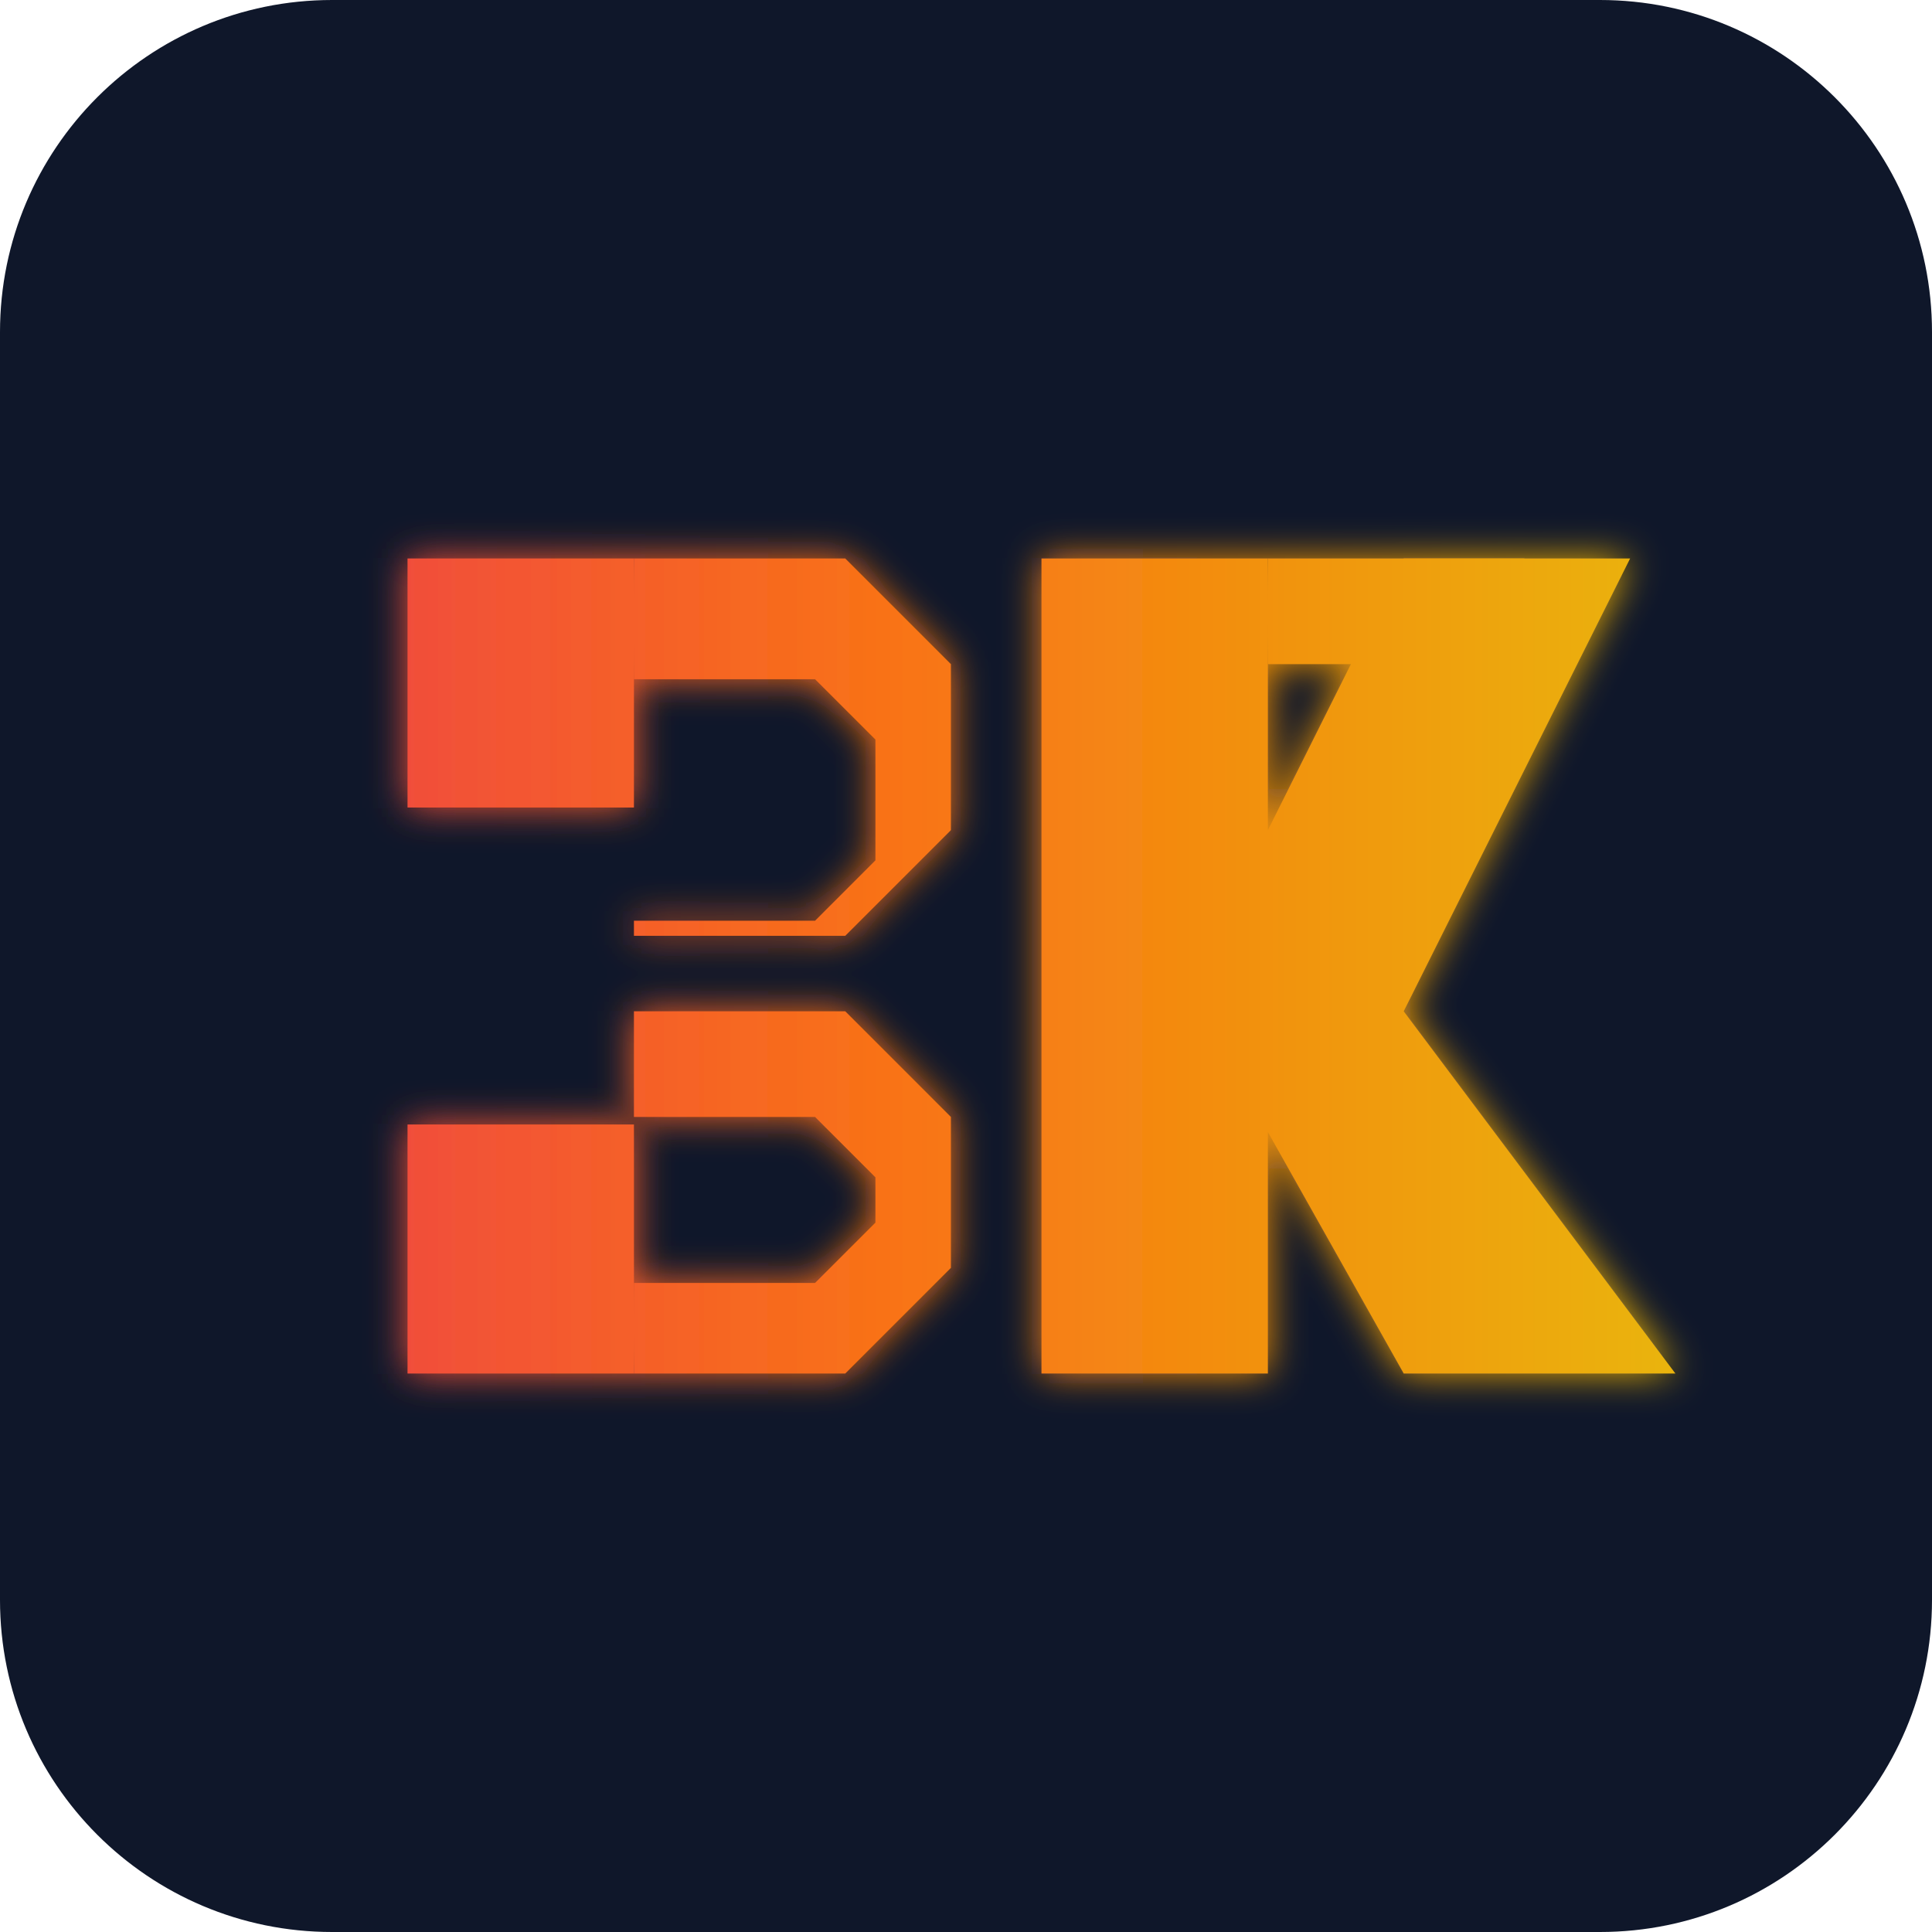
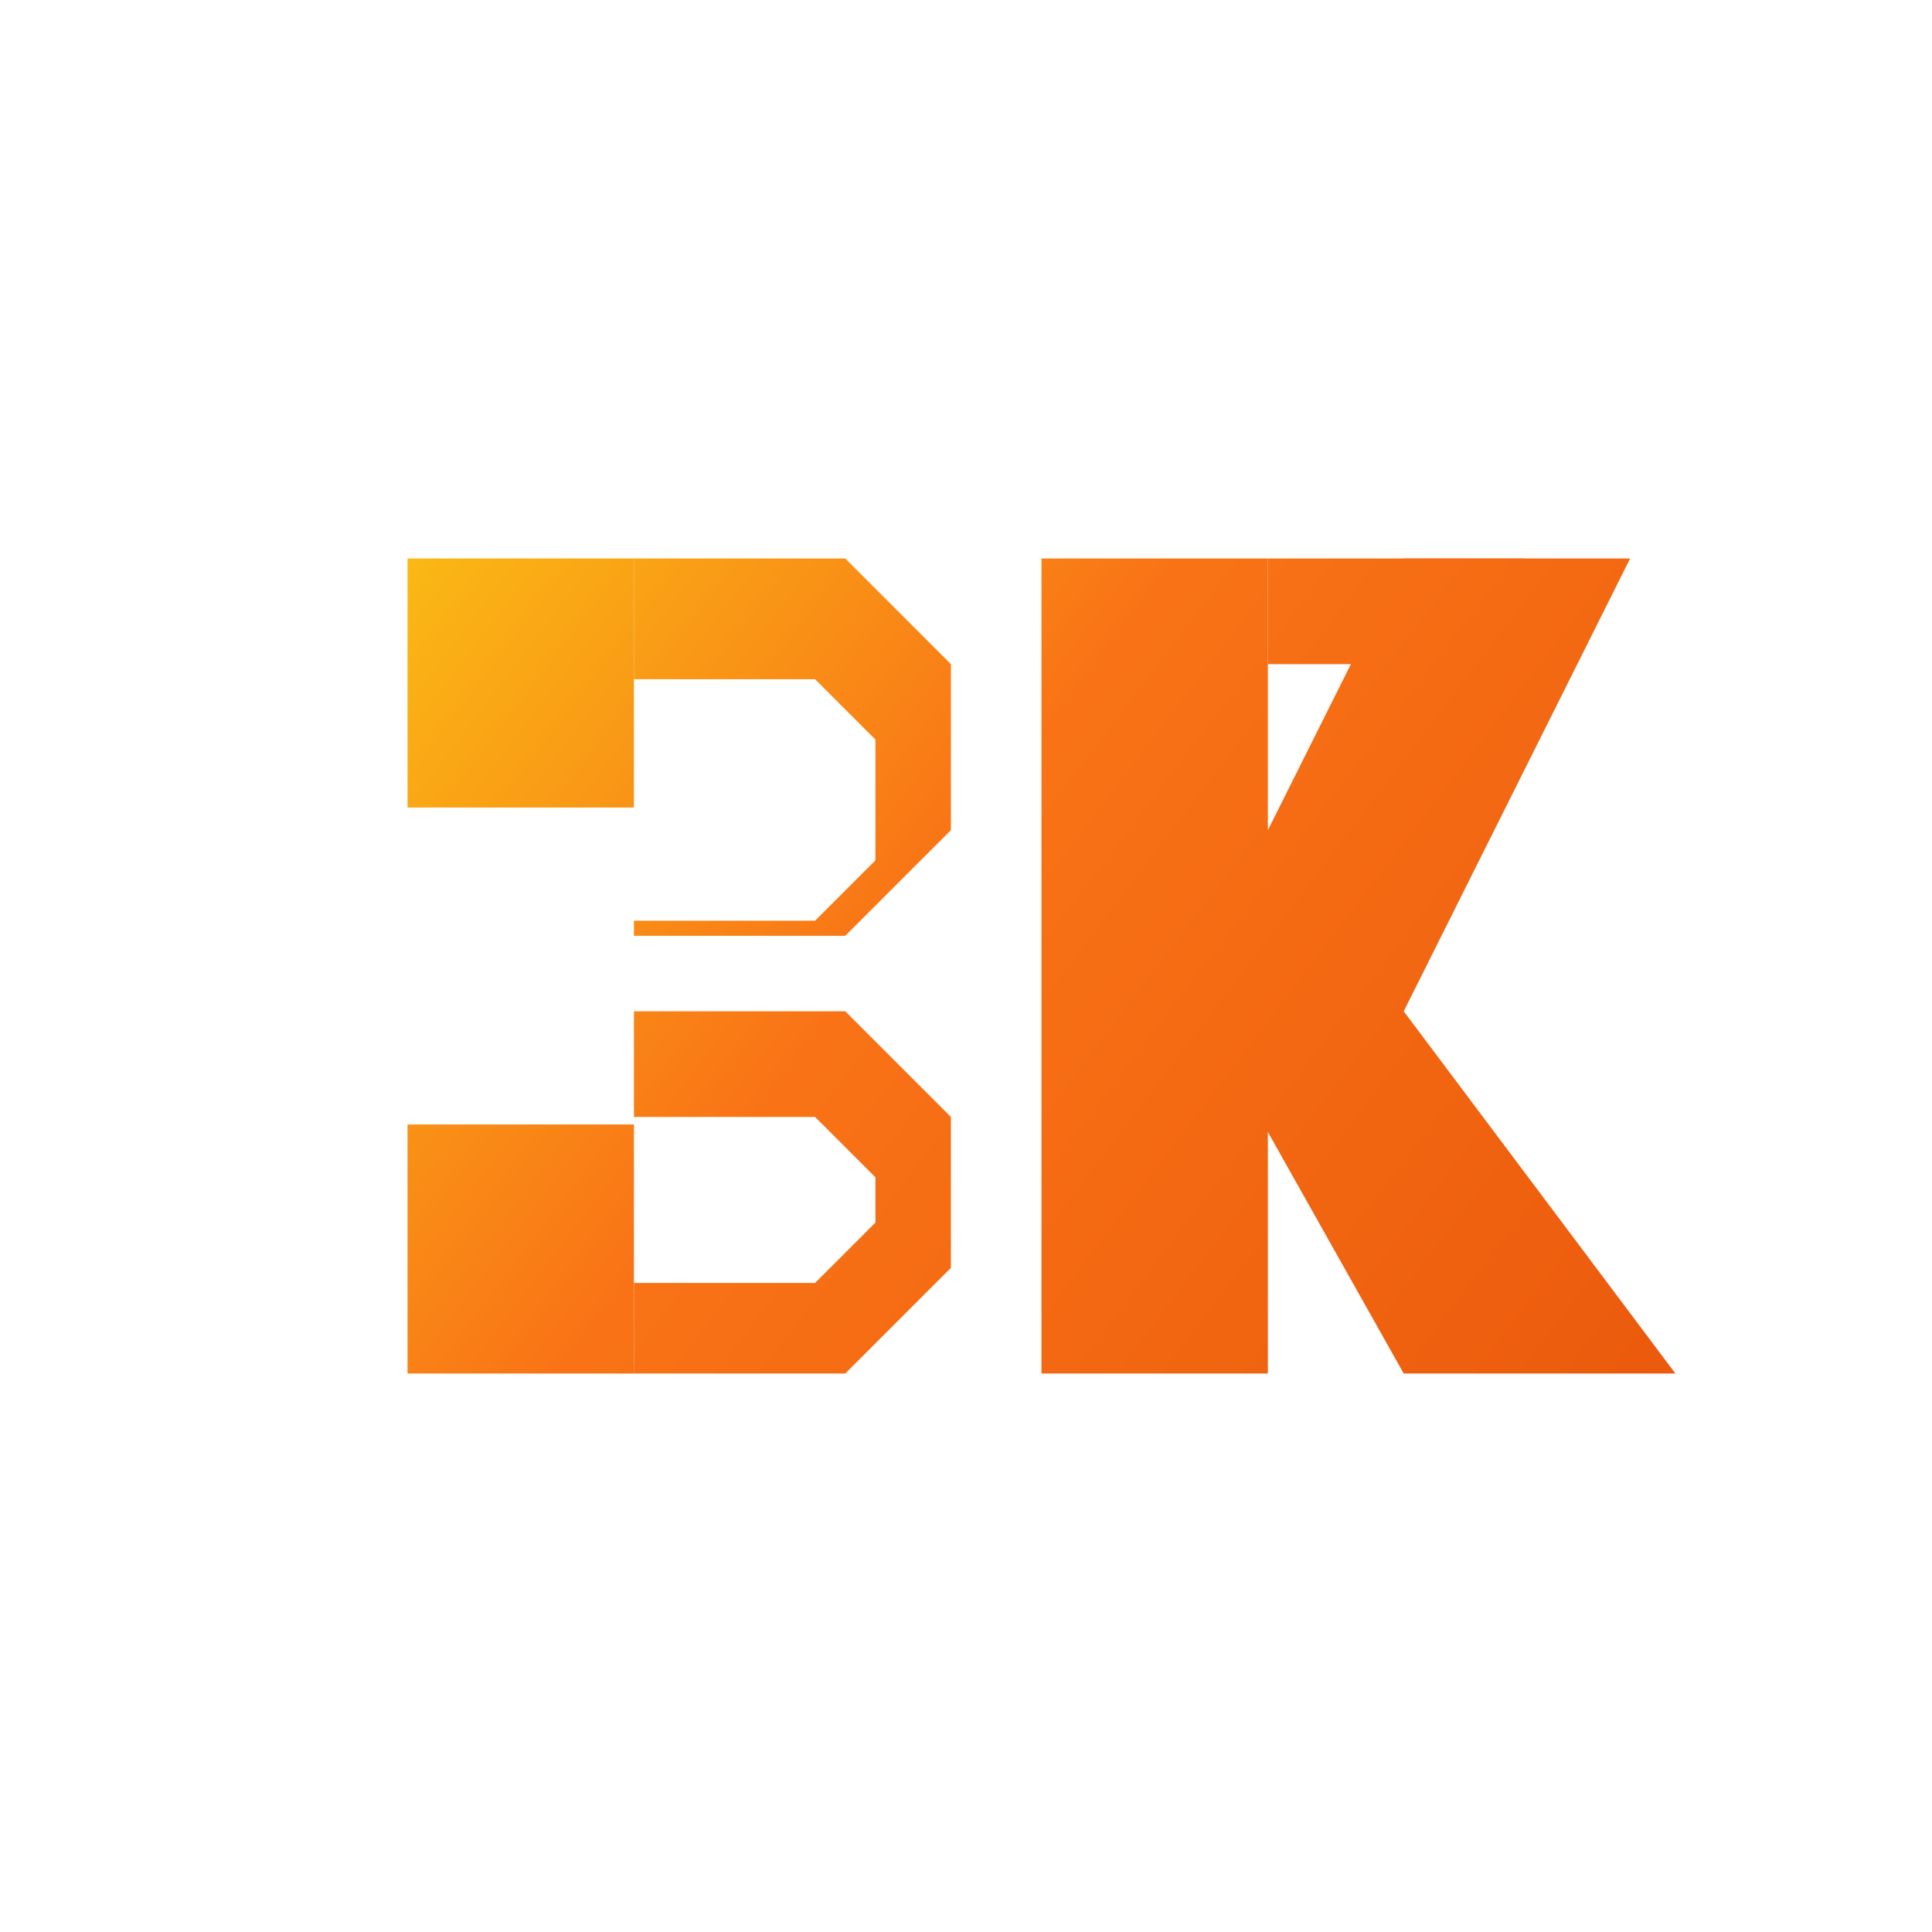
<svg xmlns="http://www.w3.org/2000/svg" viewBox="0 0 512 512" role="img" aria-label="DR">
  <defs>
-     <linearGradient id="drGrad" x1="72" y1="256" x2="440" y2="256" gradientUnits="userSpaceOnUse">
-       <stop offset="0%" stop-color="#ef4444" />
+     <linearGradient id="drGrad" x1="72" y1="120" x2="440" y2="400" gradientUnits="userSpaceOnUse">
+       <stop offset="0%" stop-color="#facc15" />
      <stop offset="45%" stop-color="#f97316" />
-       <stop offset="100%" stop-color="#eab308" />
+       <stop offset="100%" stop-color="#ea580c" />
    </linearGradient>
-     <filter id="glow" x="-20%" y="-20%" width="140%" height="140%">
-       <feGaussianBlur stdDeviation="5" result="blur" />
-       <feMerge>
-         <feMergeNode in="blur" />
-         <feMergeNode in="SourceGraphic" />
-       </feMerge>
-     </filter>
  </defs>
-   <rect width="512" height="512" rx="88" fill="#0f172a" />
-   <g fill="url(#drGrad)" filter="url(#glow)">
+   <g fill="url(#drGrad)">
    <path d="M108 148h60v66h-60zM108 298h60v66h-60z" />
    <path d="M168 148h56l28 28v44l-28 28h-56V244h48l16-16v-32l-16-16H168V148z" />
    <path d="M168 268h56l28 28v40l-28 28h-56V340h48l16-16v-12l-16-16H168V268z" />
    <path d="M276 148v216h60v-64l36 64h72l-72-96 60-120h-60l-36 72V148h-60z" />
    <path d="M336 176h48l20-28h-68v28z" />
  </g>
</svg>
